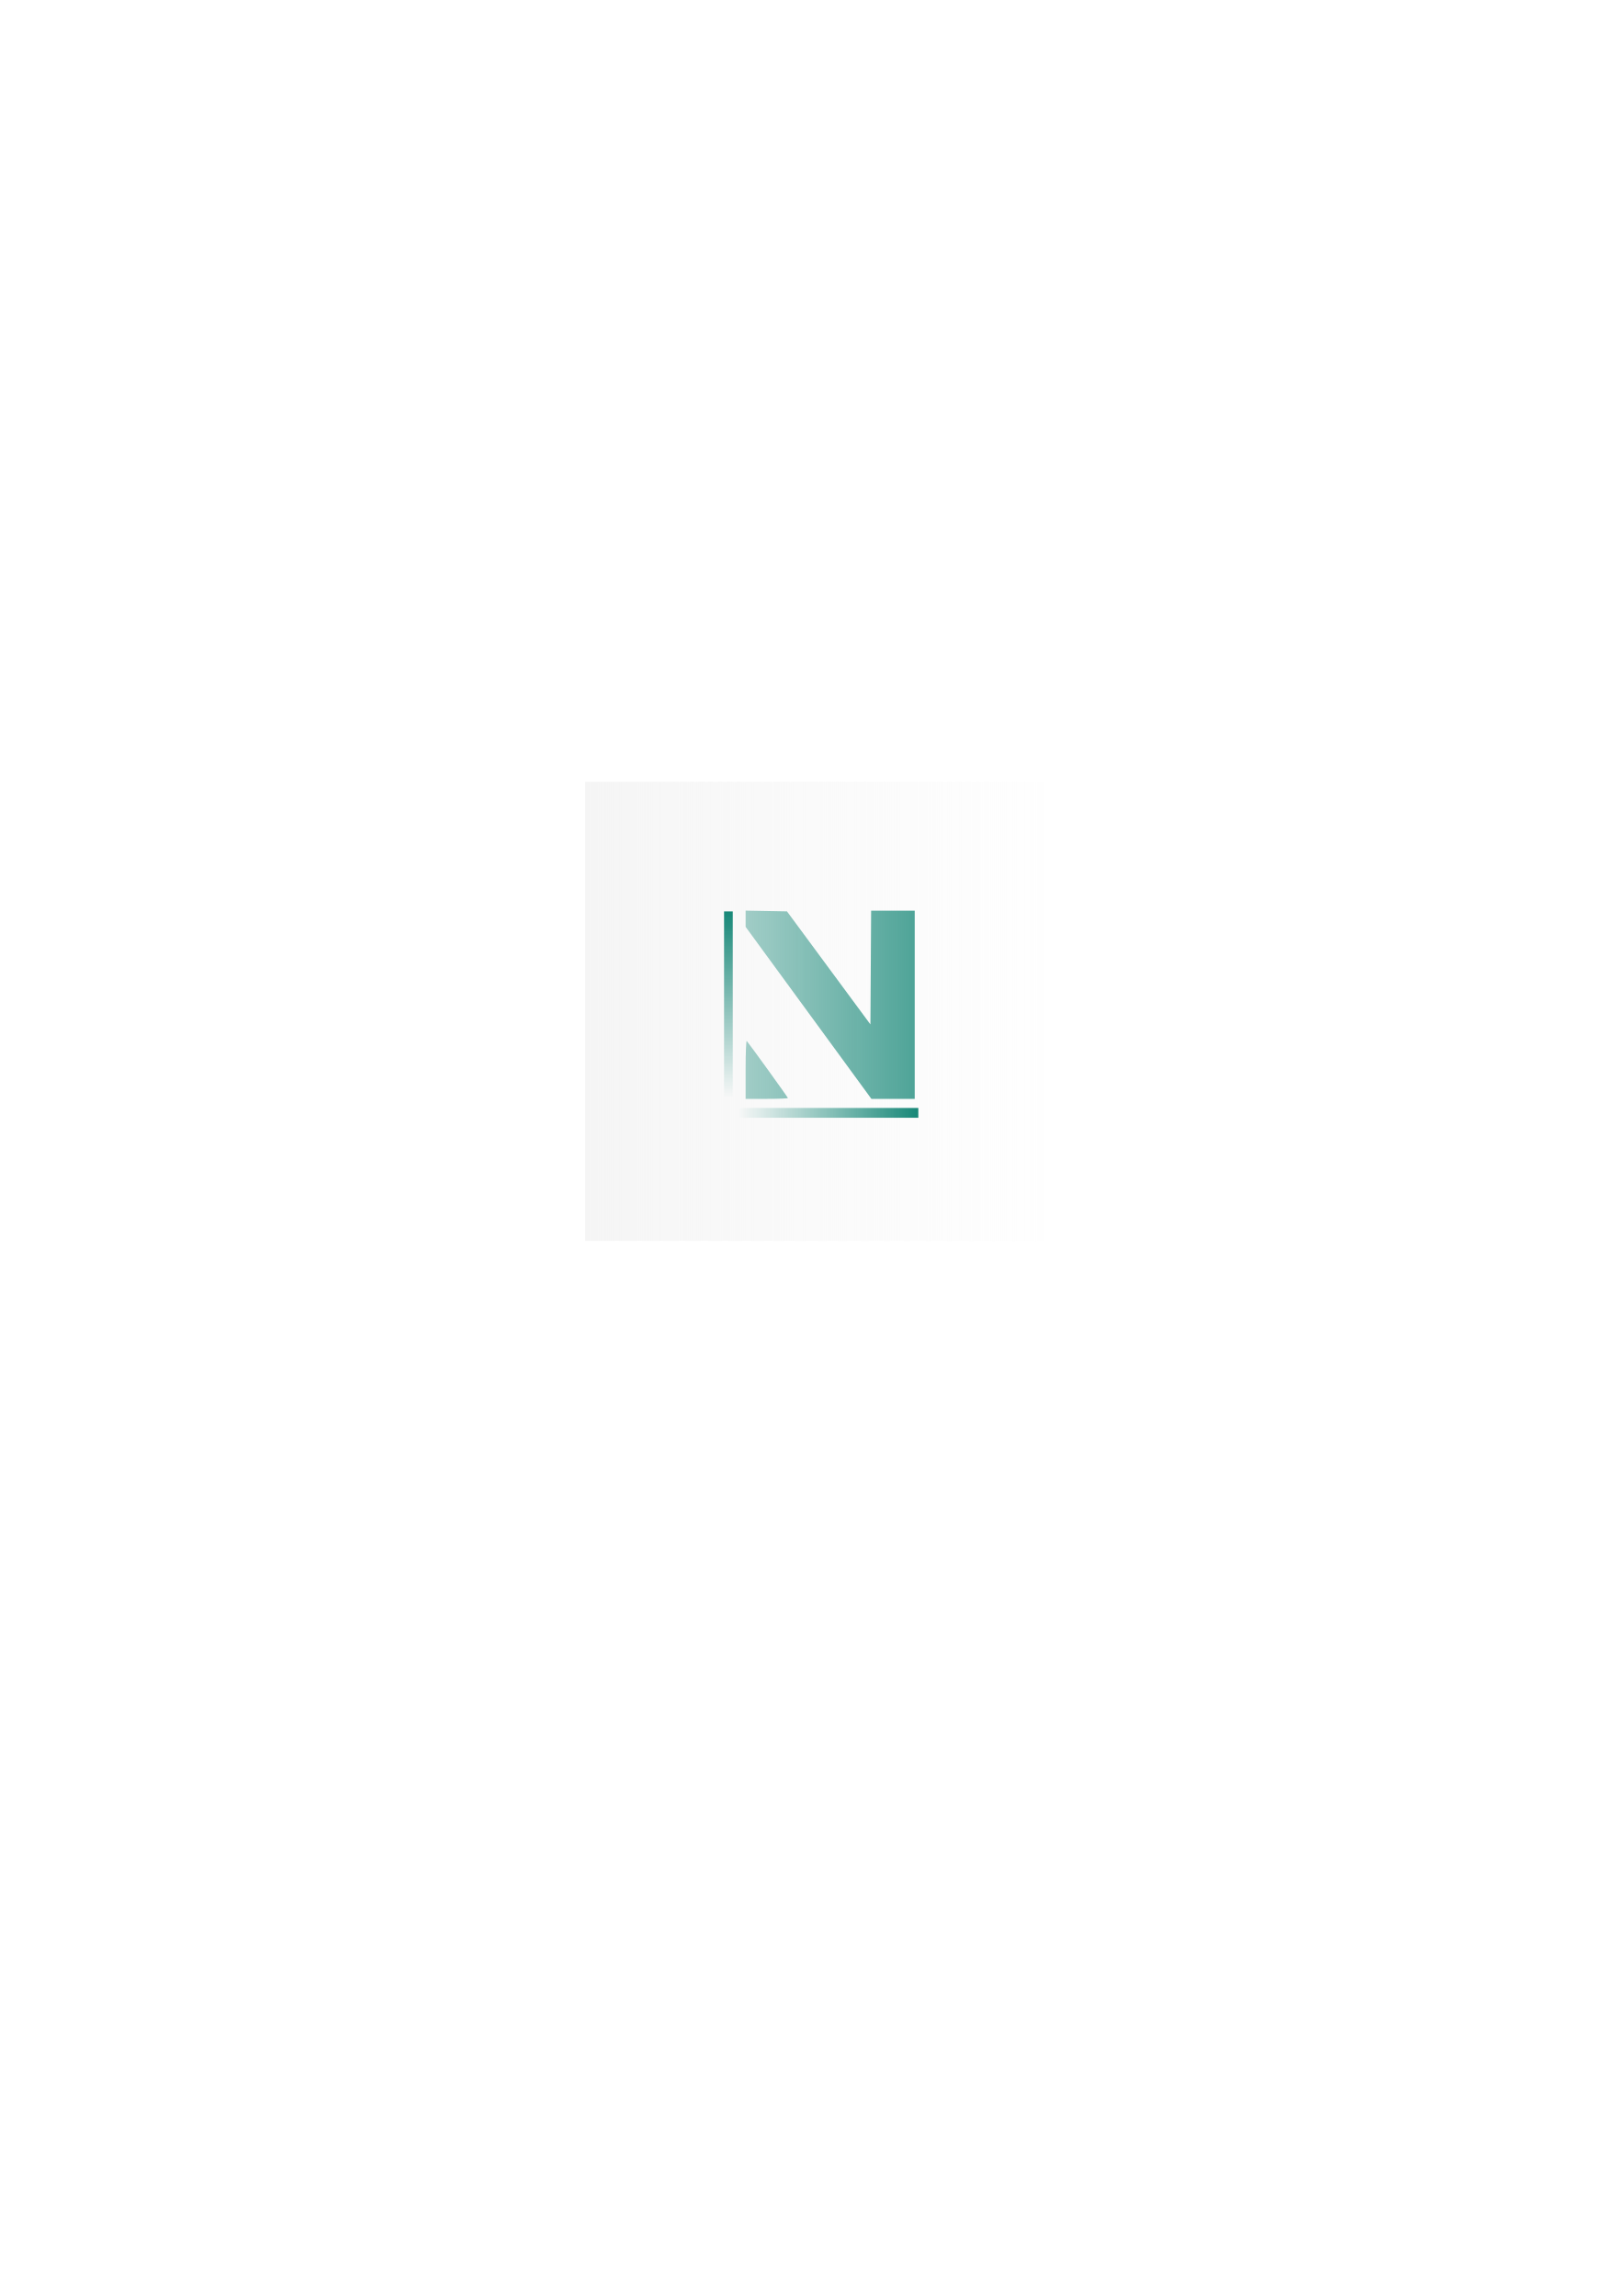
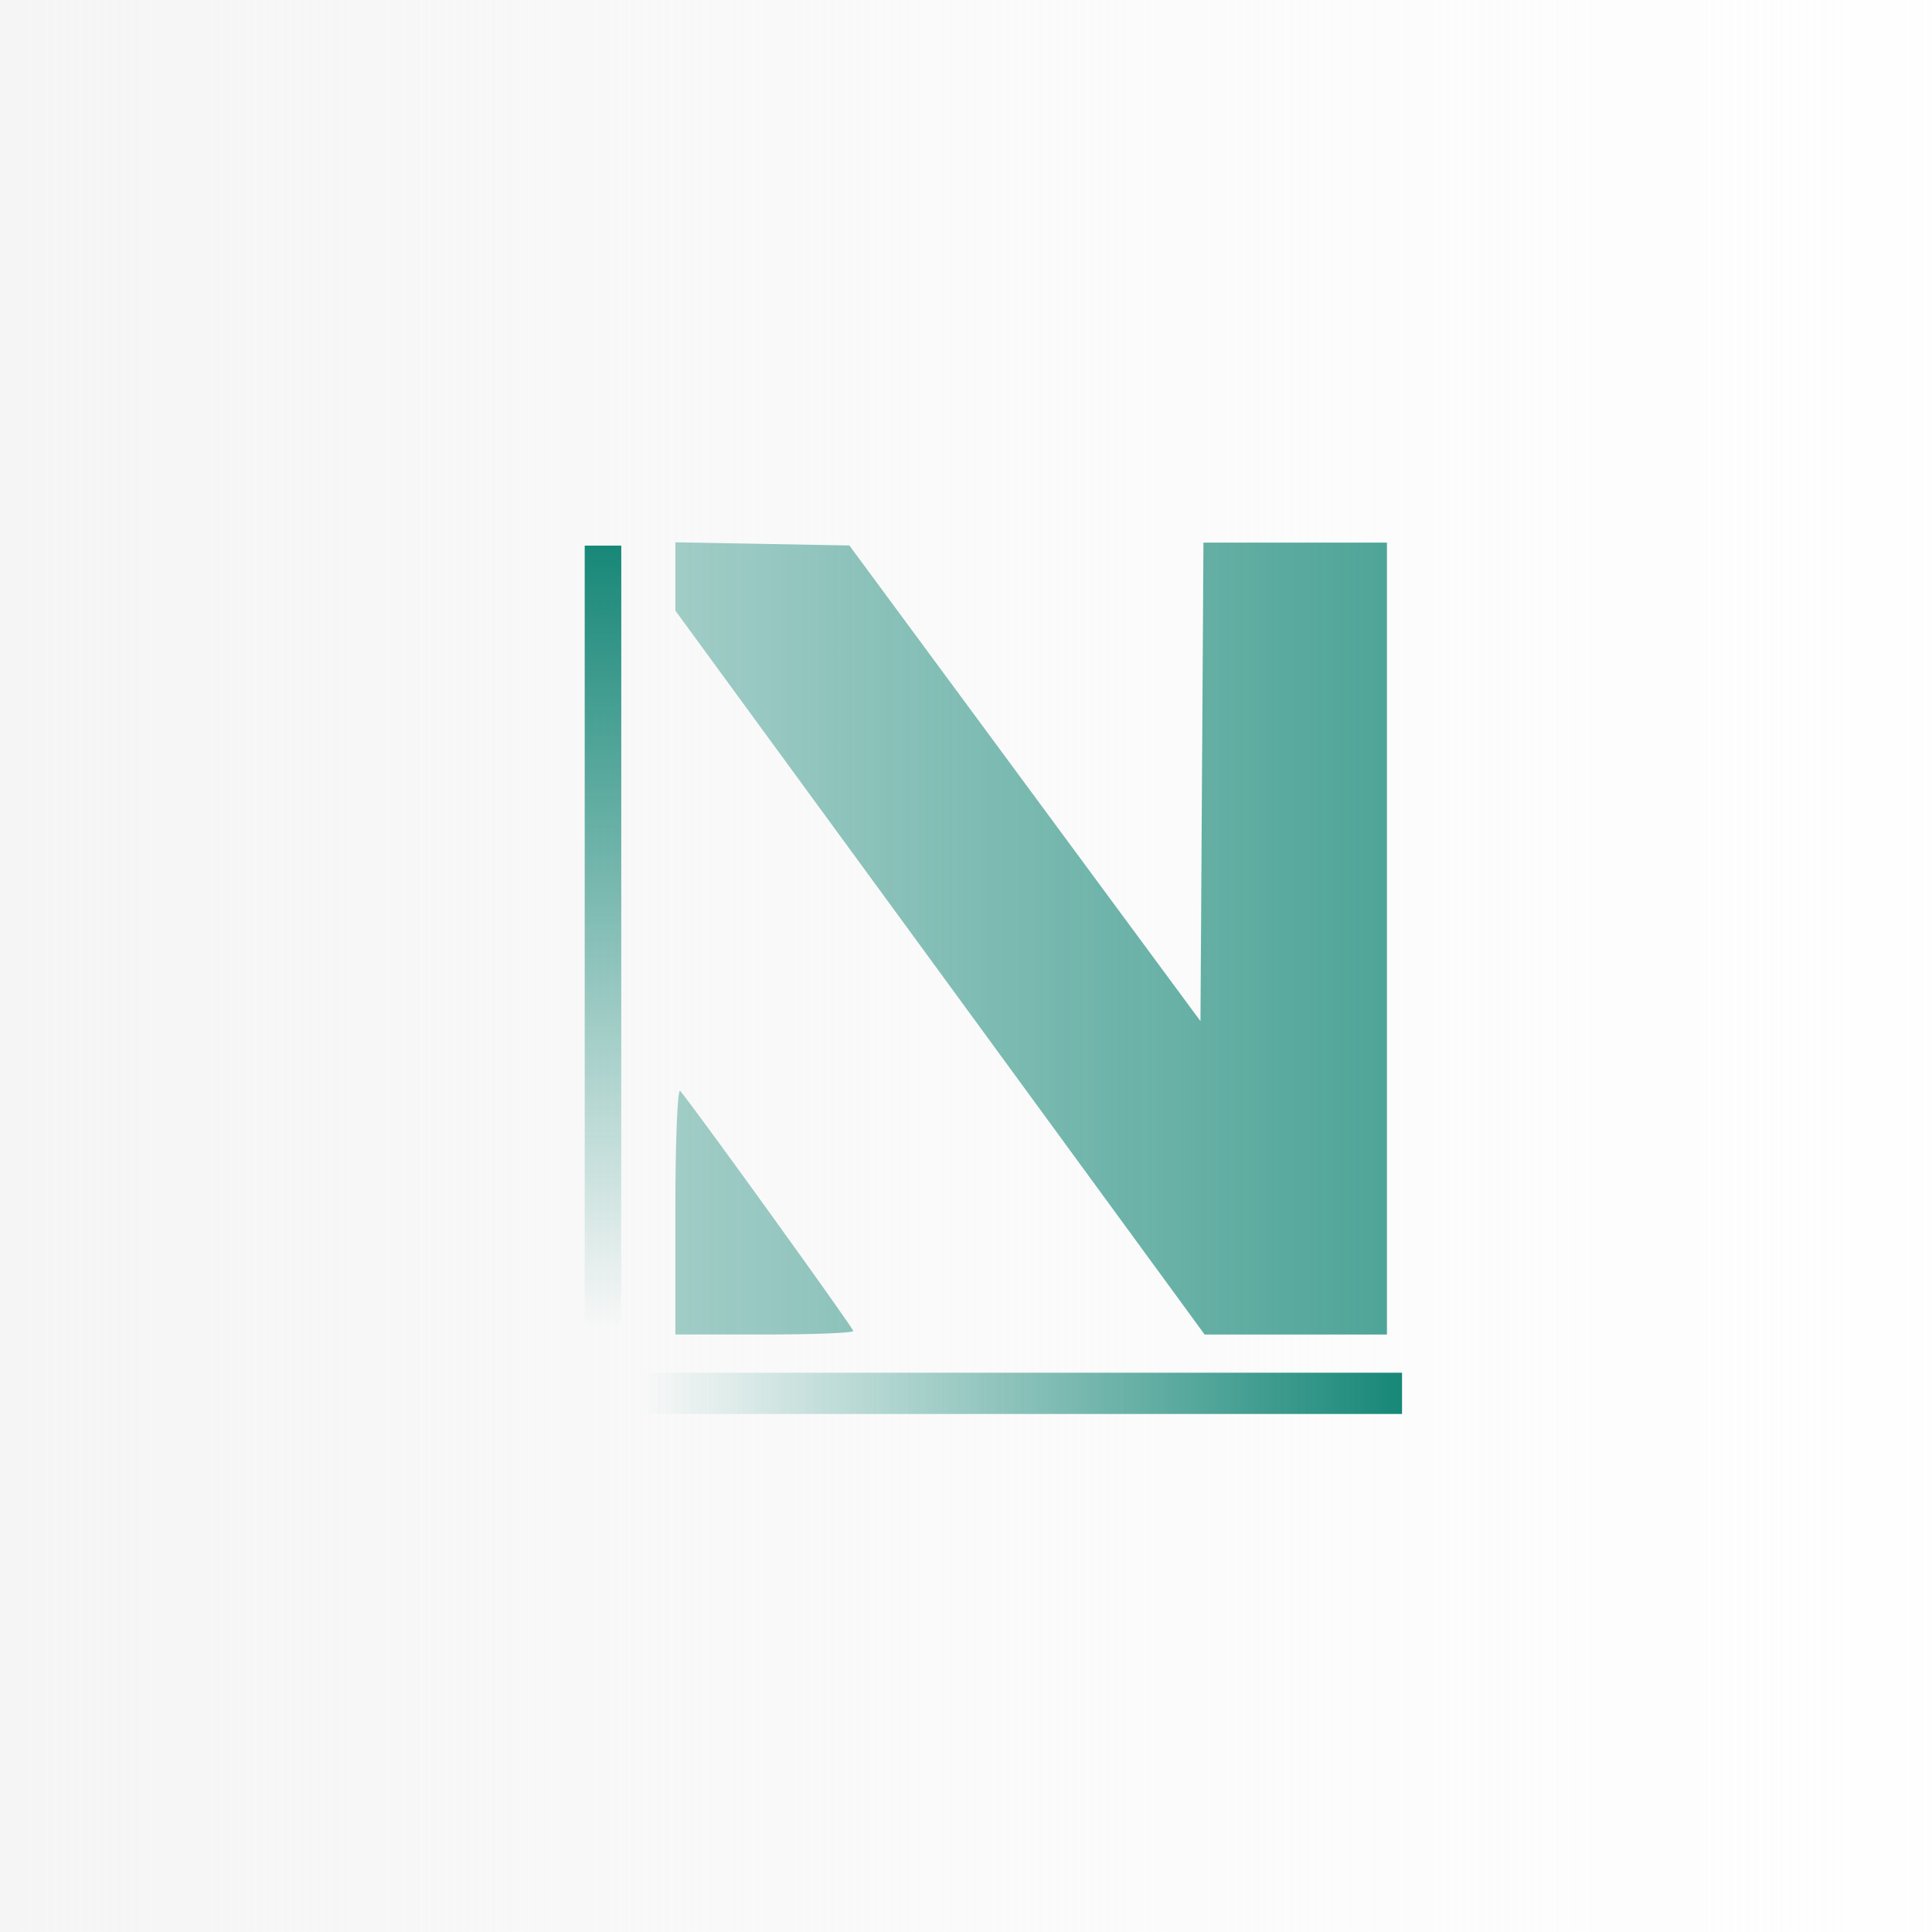
- <svg xmlns="http://www.w3.org/2000/svg" xmlns:xlink="http://www.w3.org/1999/xlink" width="210mm" height="297mm" viewBox="0 0 210 297" version="1.1" id="svg1" xml:space="preserve">
+ <svg xmlns="http://www.w3.org/2000/svg" xmlns:xlink="http://www.w3.org/1999/xlink" width="59.385mm" height="59.386mm" viewBox="0 0 59.385 59.386" version="1.1" id="svg1" xml:space="preserve">
  <defs id="defs1">
    <linearGradient id="linearGradient32">
      <stop style="stop-color:#f5f5f5;stop-opacity:1;" offset="0" id="stop33" />
      <stop style="stop-color:#f7f7f7;stop-opacity:0;" offset="1" id="stop34" />
    </linearGradient>
    <pattern xlink:href="#pattern6-7" preserveAspectRatio="xMidYMid" id="pattern20" patternTransform="translate(190.509,351.018)" x="0" y="0" />
    <pattern patternUnits="userSpaceOnUse" width="29" height="20" patternTransform="translate(190,350)" preserveAspectRatio="xMidYMid" style="fill:#000000" id="pattern6-7">
      <path style="fill:none;stroke:#000000;stroke-width:10;stroke-linecap:butt;stroke-dasharray:none;paint-order:stroke markers fill;stop-color:#000000" d="M 0,5 C 19,5 10,15 29,15" id="path4-2" />
    </pattern>
    <linearGradient id="swatch20">
      <stop style="stop-color:#646464;stop-opacity:0.162;" offset="0" id="stop20" />
    </linearGradient>
    <linearGradient id="linearGradient17">
      <stop style="stop-color:#168777;stop-opacity:0;" offset="0" id="stop18" />
      <stop style="stop-color:#168777;stop-opacity:1;" offset="1" id="stop17" />
    </linearGradient>
    <linearGradient id="linearGradient15">
      <stop style="stop-color:#168777;stop-opacity:0;" offset="0" id="stop16" />
      <stop style="stop-color:#168777;stop-opacity:1;" offset="1" id="stop15" />
    </linearGradient>
    <linearGradient id="linearGradient13">
      <stop style="stop-color:#168777;stop-opacity:0.388;" offset="0" id="stop14" />
      <stop style="stop-color:#168777;stop-opacity:0.751;" offset="1" id="stop13" />
    </linearGradient>
    <linearGradient xlink:href="#linearGradient13" id="linearGradient14" x1="95.925" y1="128.272" x2="117.797" y2="128.272" gradientUnits="userSpaceOnUse" gradientTransform="translate(1.018037,-0.5090185)" />
    <linearGradient xlink:href="#linearGradient17" id="linearGradient18" x1="94.891" y1="142.257" x2="118.371" y2="142.257" gradientUnits="userSpaceOnUse" gradientTransform="translate(1.018037,-0.5090185)" />
    <linearGradient xlink:href="#linearGradient15" id="linearGradient19" gradientUnits="userSpaceOnUse" x1="-140.339" y1="93.7" x2="-116.095" y2="93.7" gradientTransform="translate(0.5090185,1.018037)" />
    <linearGradient xlink:href="#linearGradient32" id="linearGradient34" x1="75.674" y1="131.412" x2="140.828" y2="131.412" gradientUnits="userSpaceOnUse" />
  </defs>
-   <g id="layer1">
+   <g id="layer1" transform="translate(-75.67409,-101.125)">
    <rect style="fill:url(#linearGradient34);stroke:#646464;stroke-width:0;stroke-linecap:round;stroke-dasharray:none;stroke-opacity:0.162" id="rect21" width="59.386" height="59.385" x="75.674" y="101.125" />
    <g id="g34" transform="translate(-0.5090185,2.205747)">
      <path style="fill:url(#linearGradient14);fill-opacity:1" d="m 96.943,136.111 c 0,-2.105 0.066,-3.752 0.147,-3.66 0.384,0.439 5.321,7.287 5.321,7.381 0,0.059 -1.23,0.107 -2.734,0.107 h -2.734 z m 8.134,-7.297 -8.134,-11.124 v -1.051 -1.051 l 2.674,0.049 2.674,0.049 5.396,7.311 5.396,7.311 0.046,-7.355 0.046,-7.355 h 2.82 2.82 v 12.171 12.171 h -2.802 -2.802 z" id="path1" />
      <rect style="fill:url(#linearGradient19);fill-opacity:1;stroke:url(#pattern20);stroke-width:0;stroke-linecap:round;stroke-dasharray:none;stroke-opacity:0.162" id="rect14" width="24.034" height="1.124" x="-139.725" y="94.156" transform="rotate(-90)" />
      <rect style="fill:url(#linearGradient18);fill-opacity:1;stroke:#646464;stroke-width:0;stroke-linecap:round;stroke-dasharray:none;stroke-opacity:0.162" id="rect14-8" width="23.261" height="1.268" x="96.018" y="141.114" />
    </g>
  </g>
</svg>
